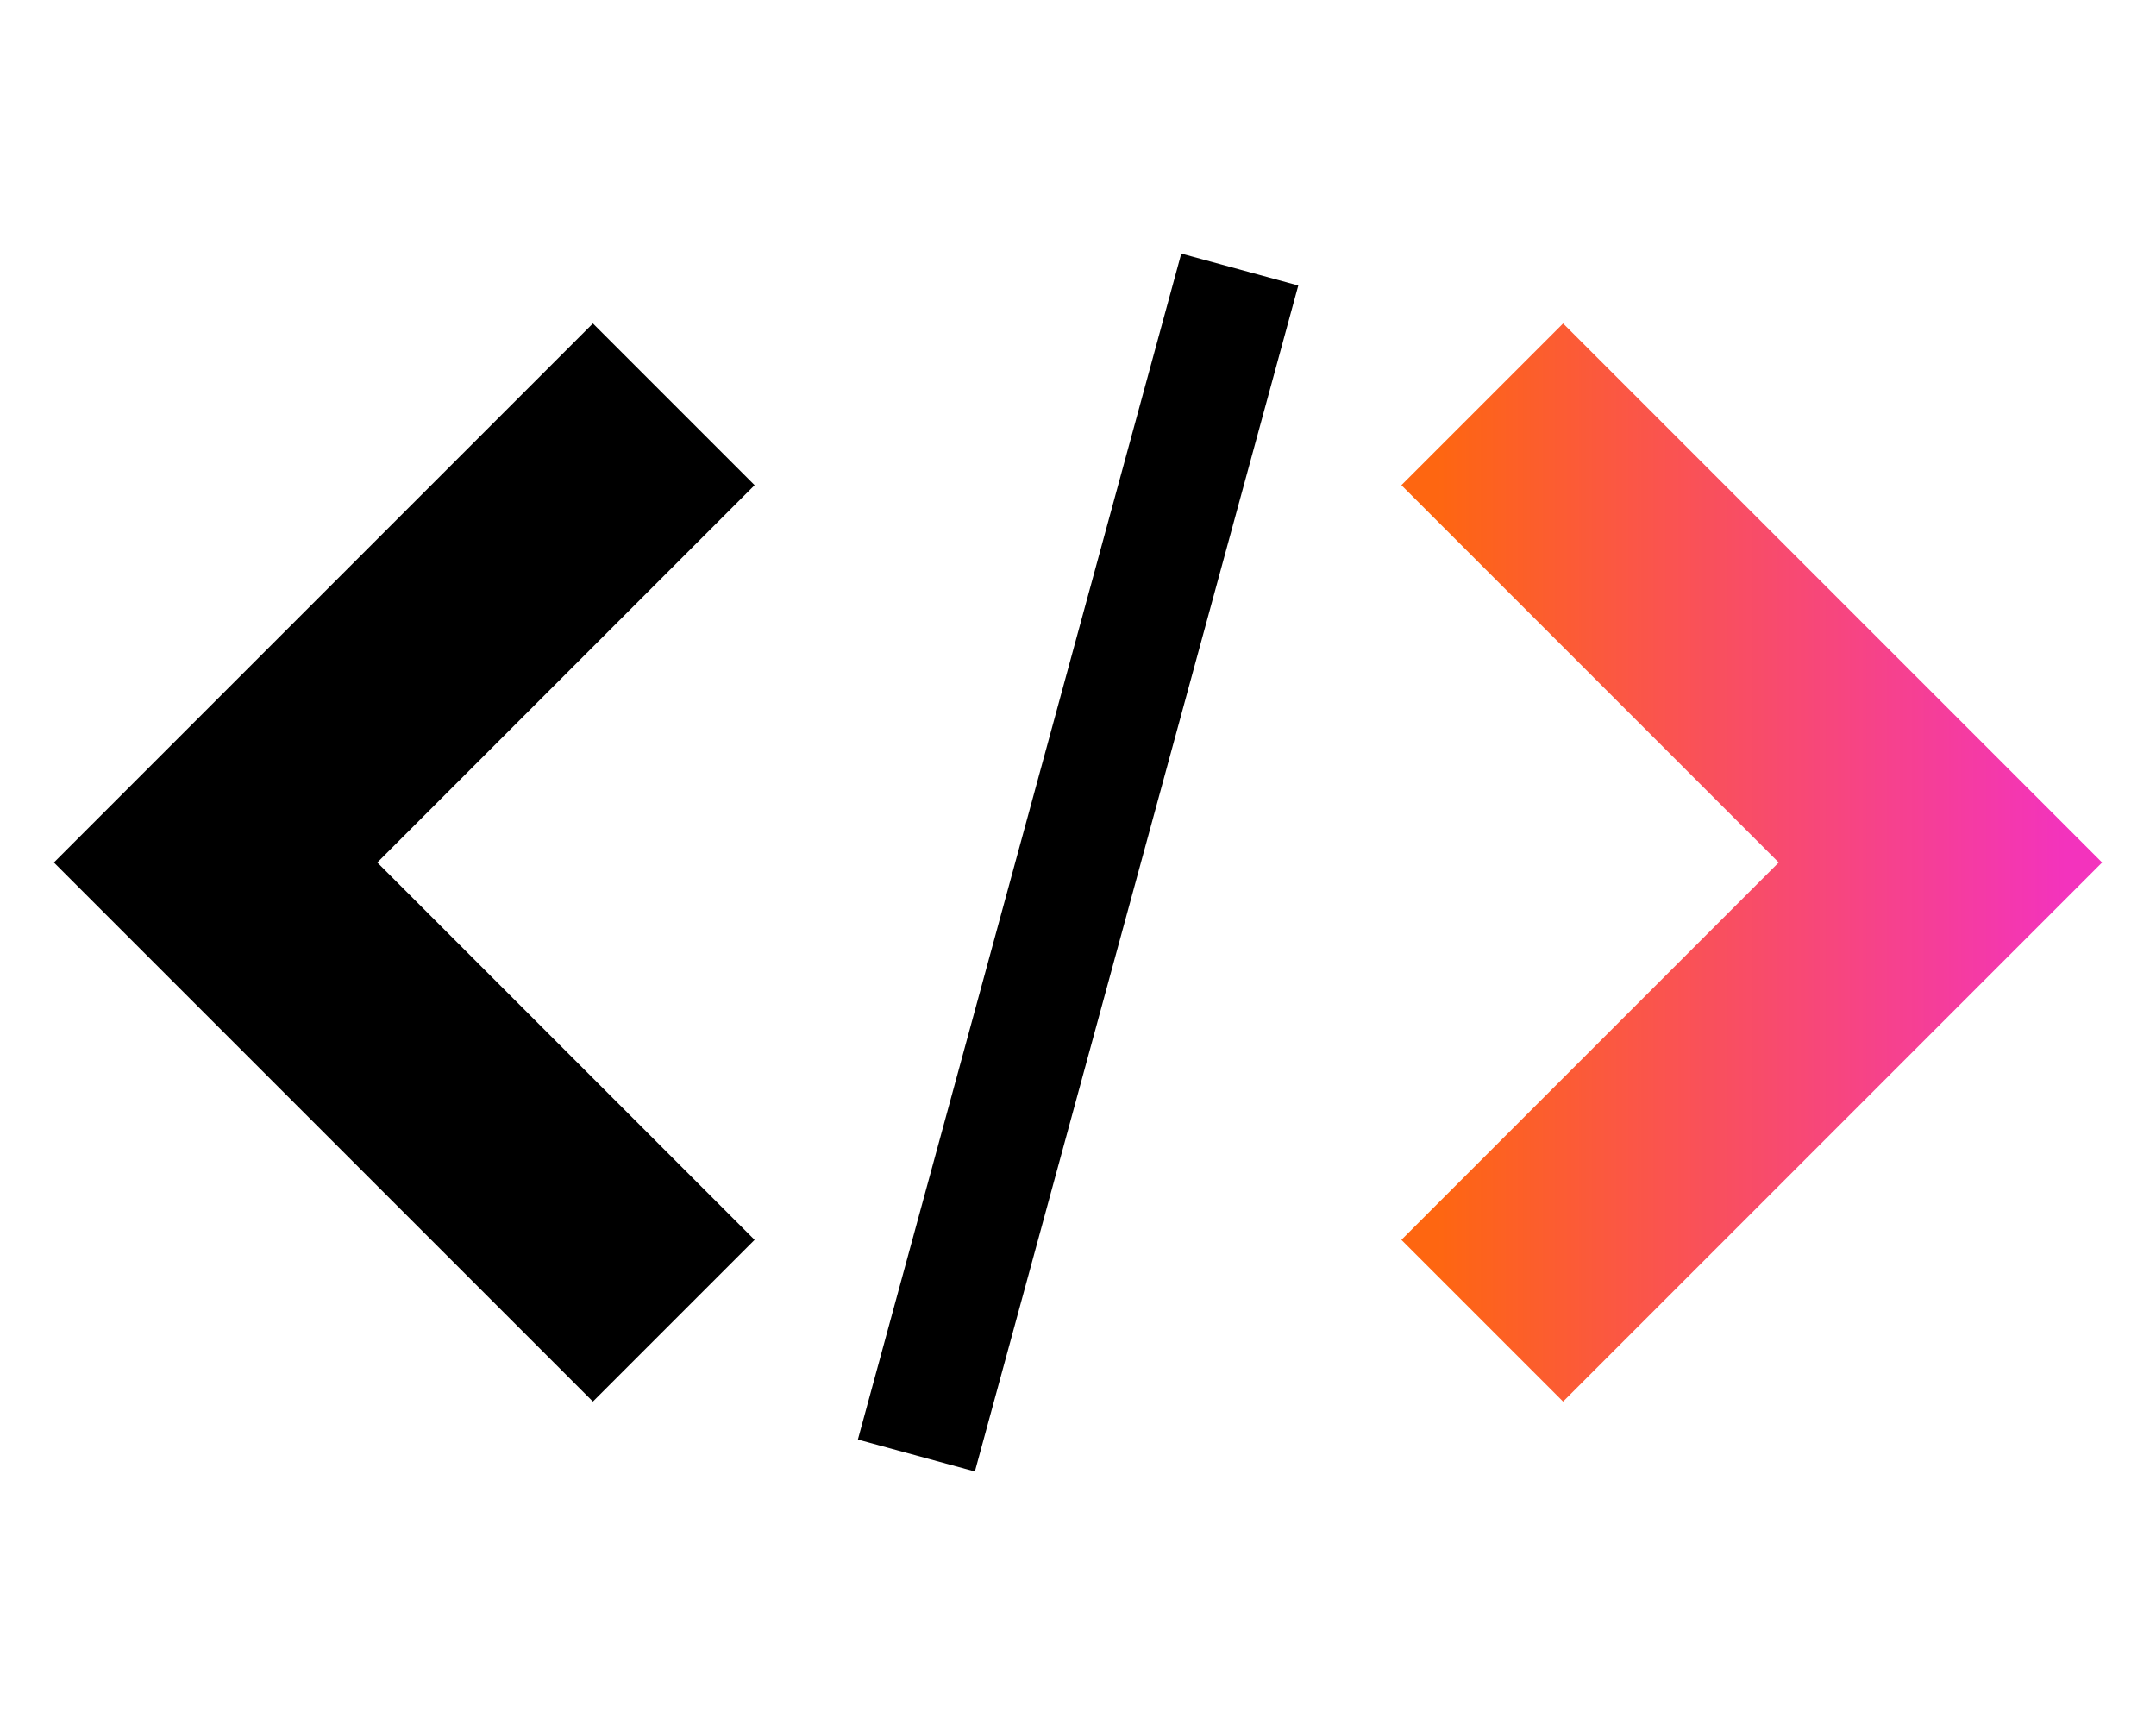
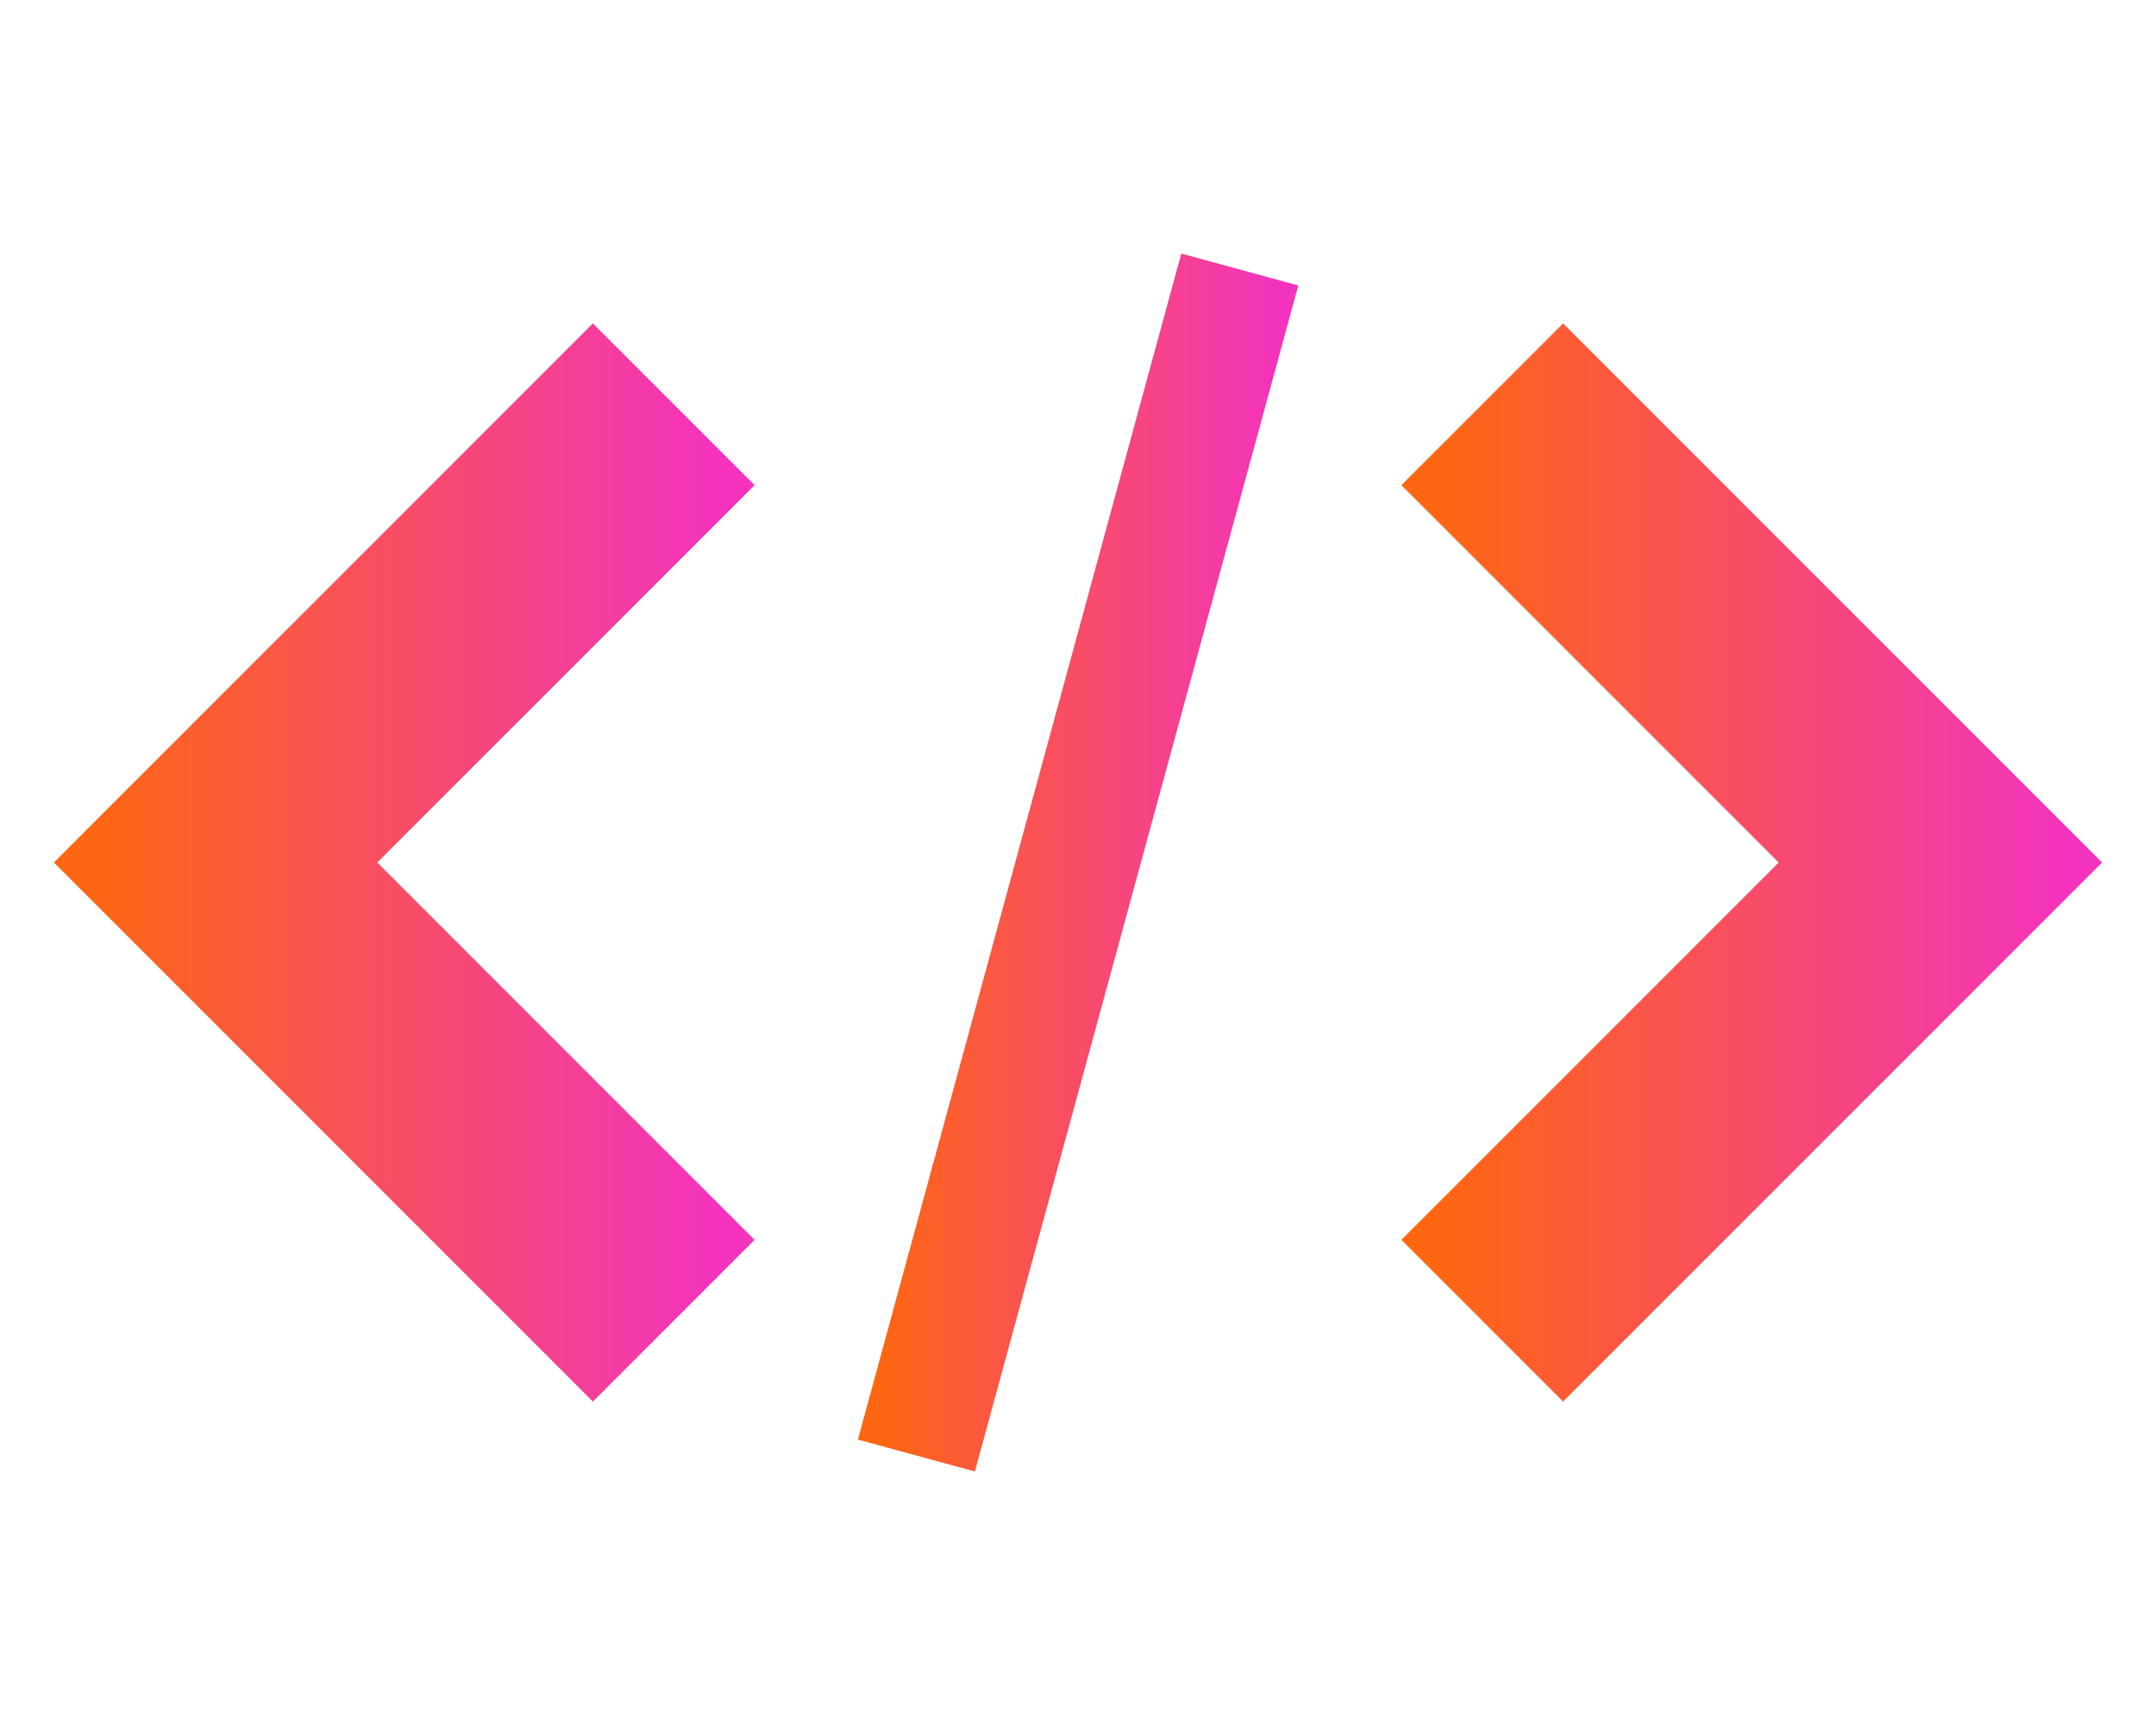
<svg xmlns="http://www.w3.org/2000/svg" version="1.1" width="40" height="32" viewBox="0 0 40 32">
  <path fill="url(#main-gradient)" d="M26 23l3 3 10-10-10-10-3 3 7 7z" />
-   <path d="M14 9l-3-3-10 10 10 10 3-3-7-7z" />
-   <path d="M21.916 4.704l2.171 0.592-6 22.001-2.171-0.592 6-22.001z" />
+   <path fill="url(#main-gradient)" d="M14 9l-3-3-10 10 10 10 3-3-7-7z" />
+   <path fill="url(#main-gradient)" d="M21.916 4.704l2.171 0.592-6 22.001-2.171-0.592 6-22.001z" />
  <linearGradient id="main-gradient">
    <stop offset="5%" stop-color="#FE6611" />
    <stop offset="95%" stop-color="#F333BD" />
  </linearGradient>
</svg>
